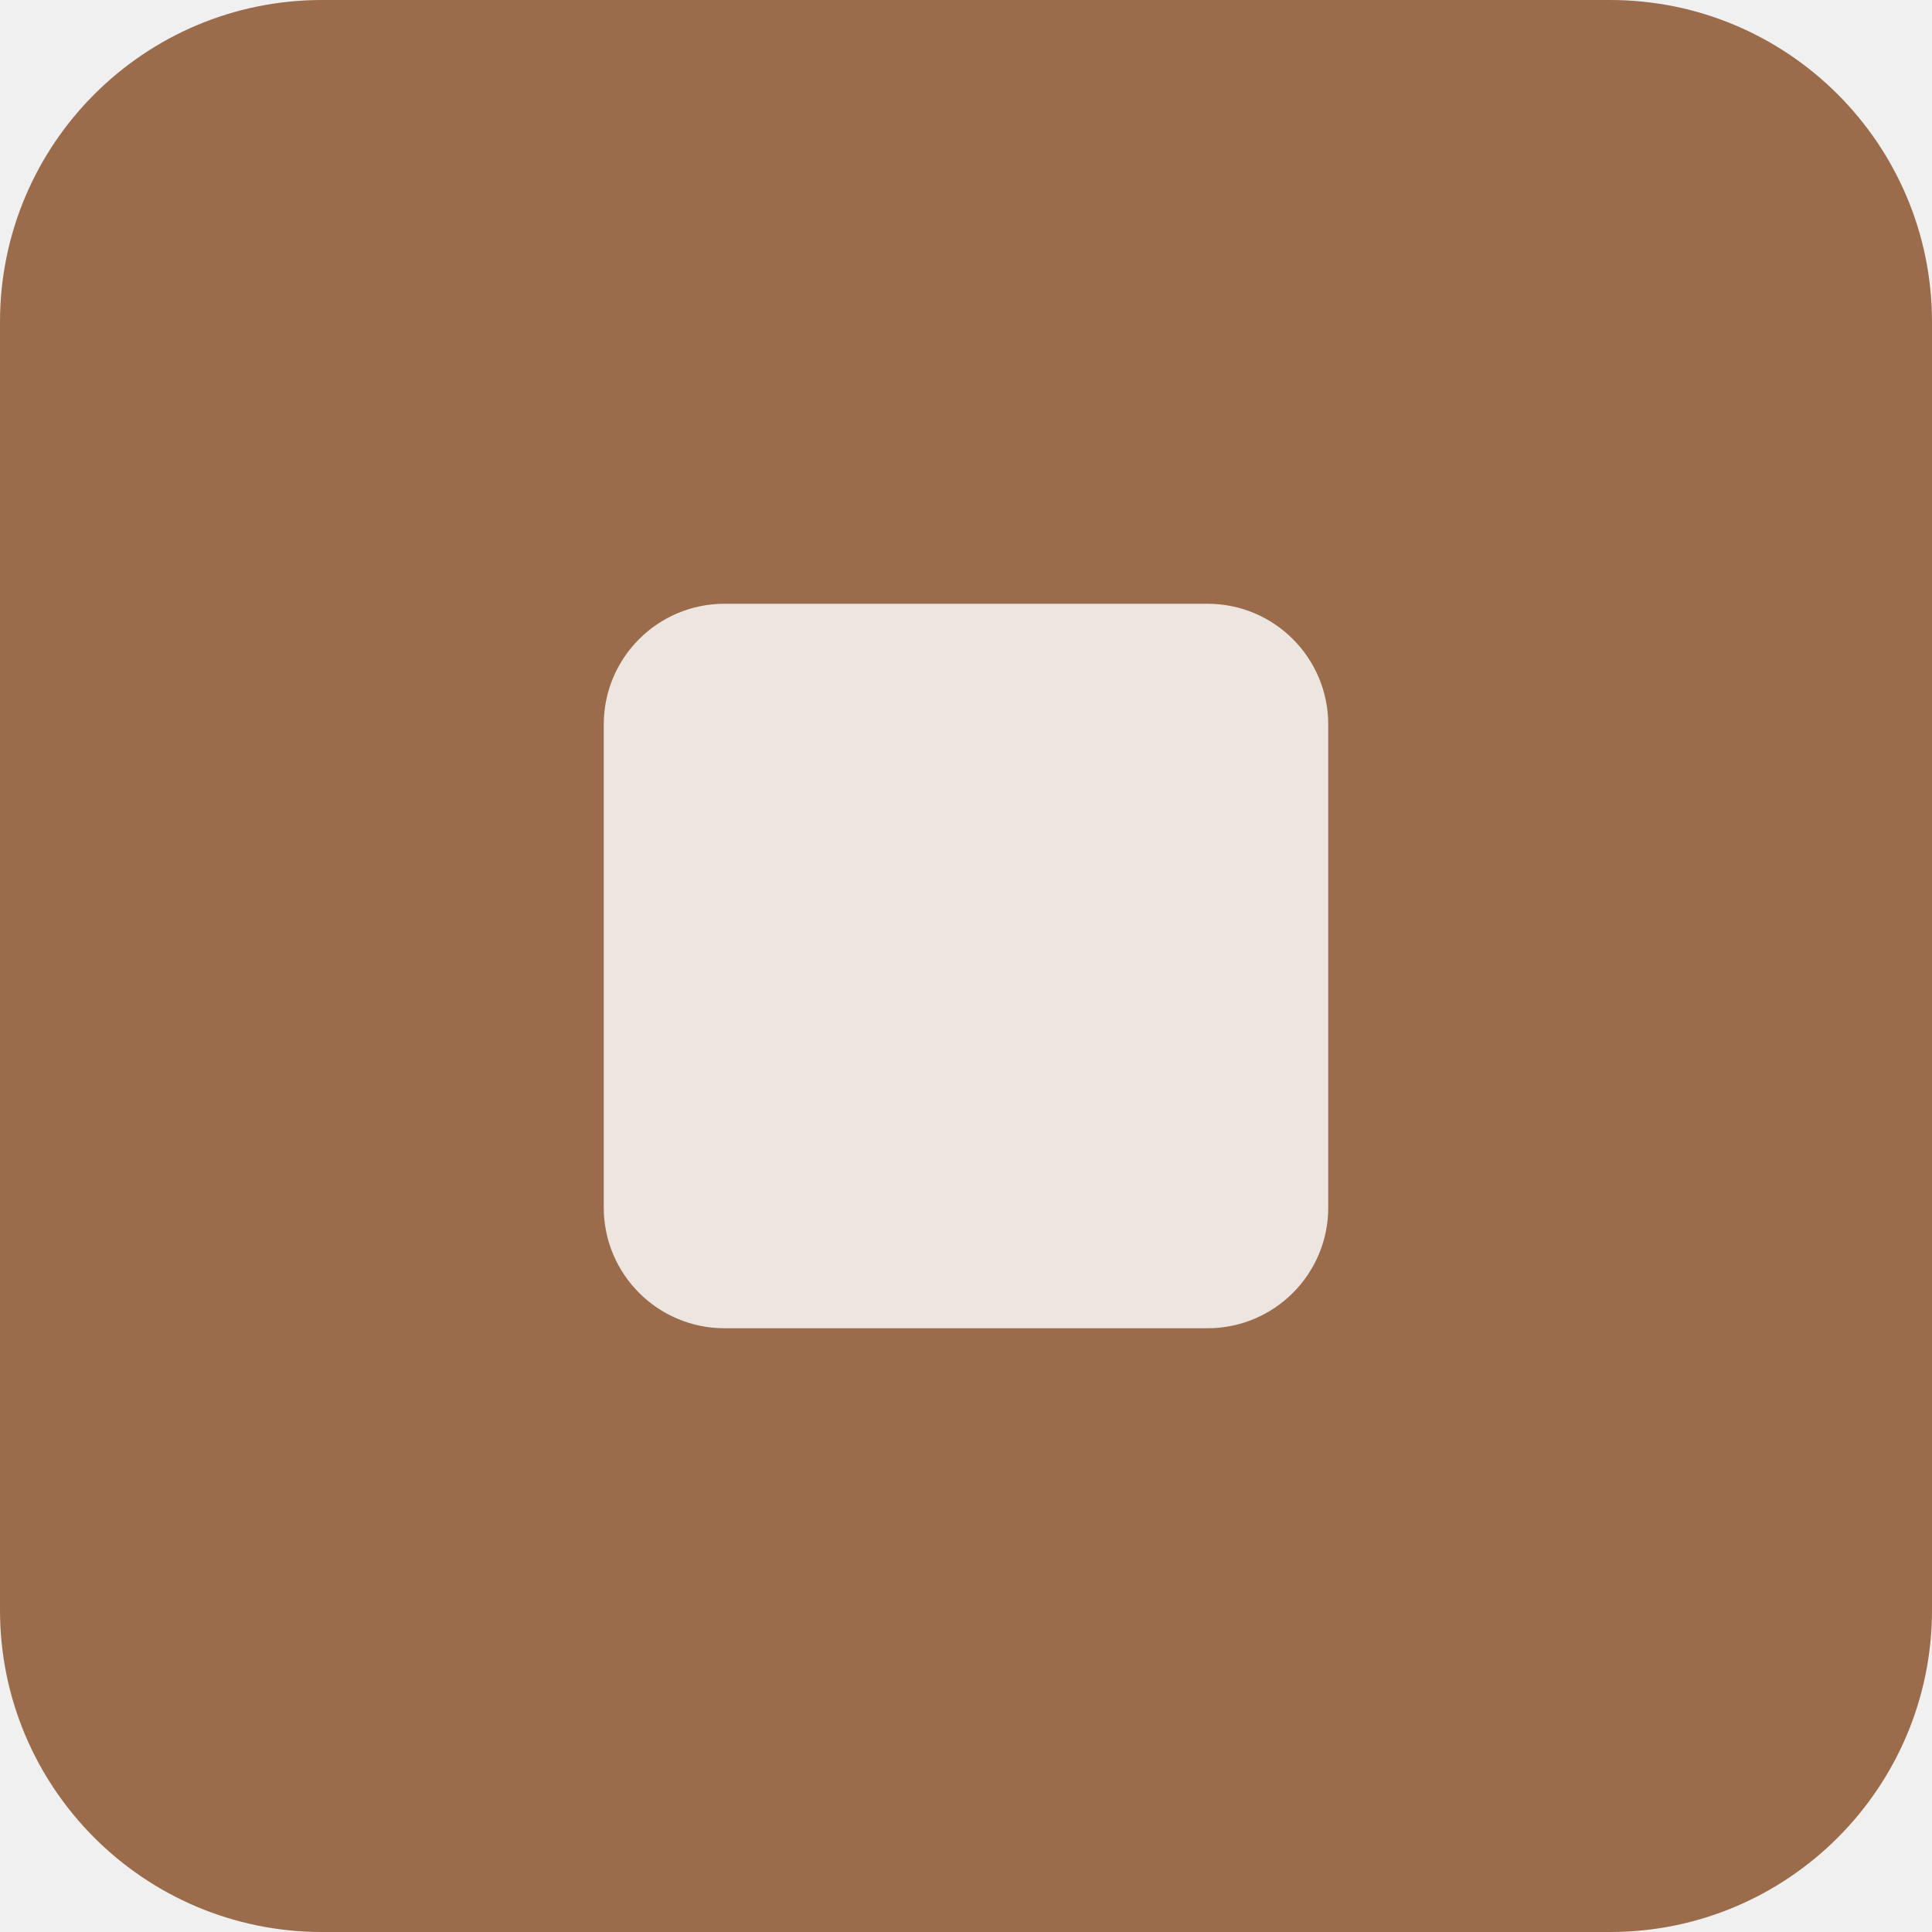
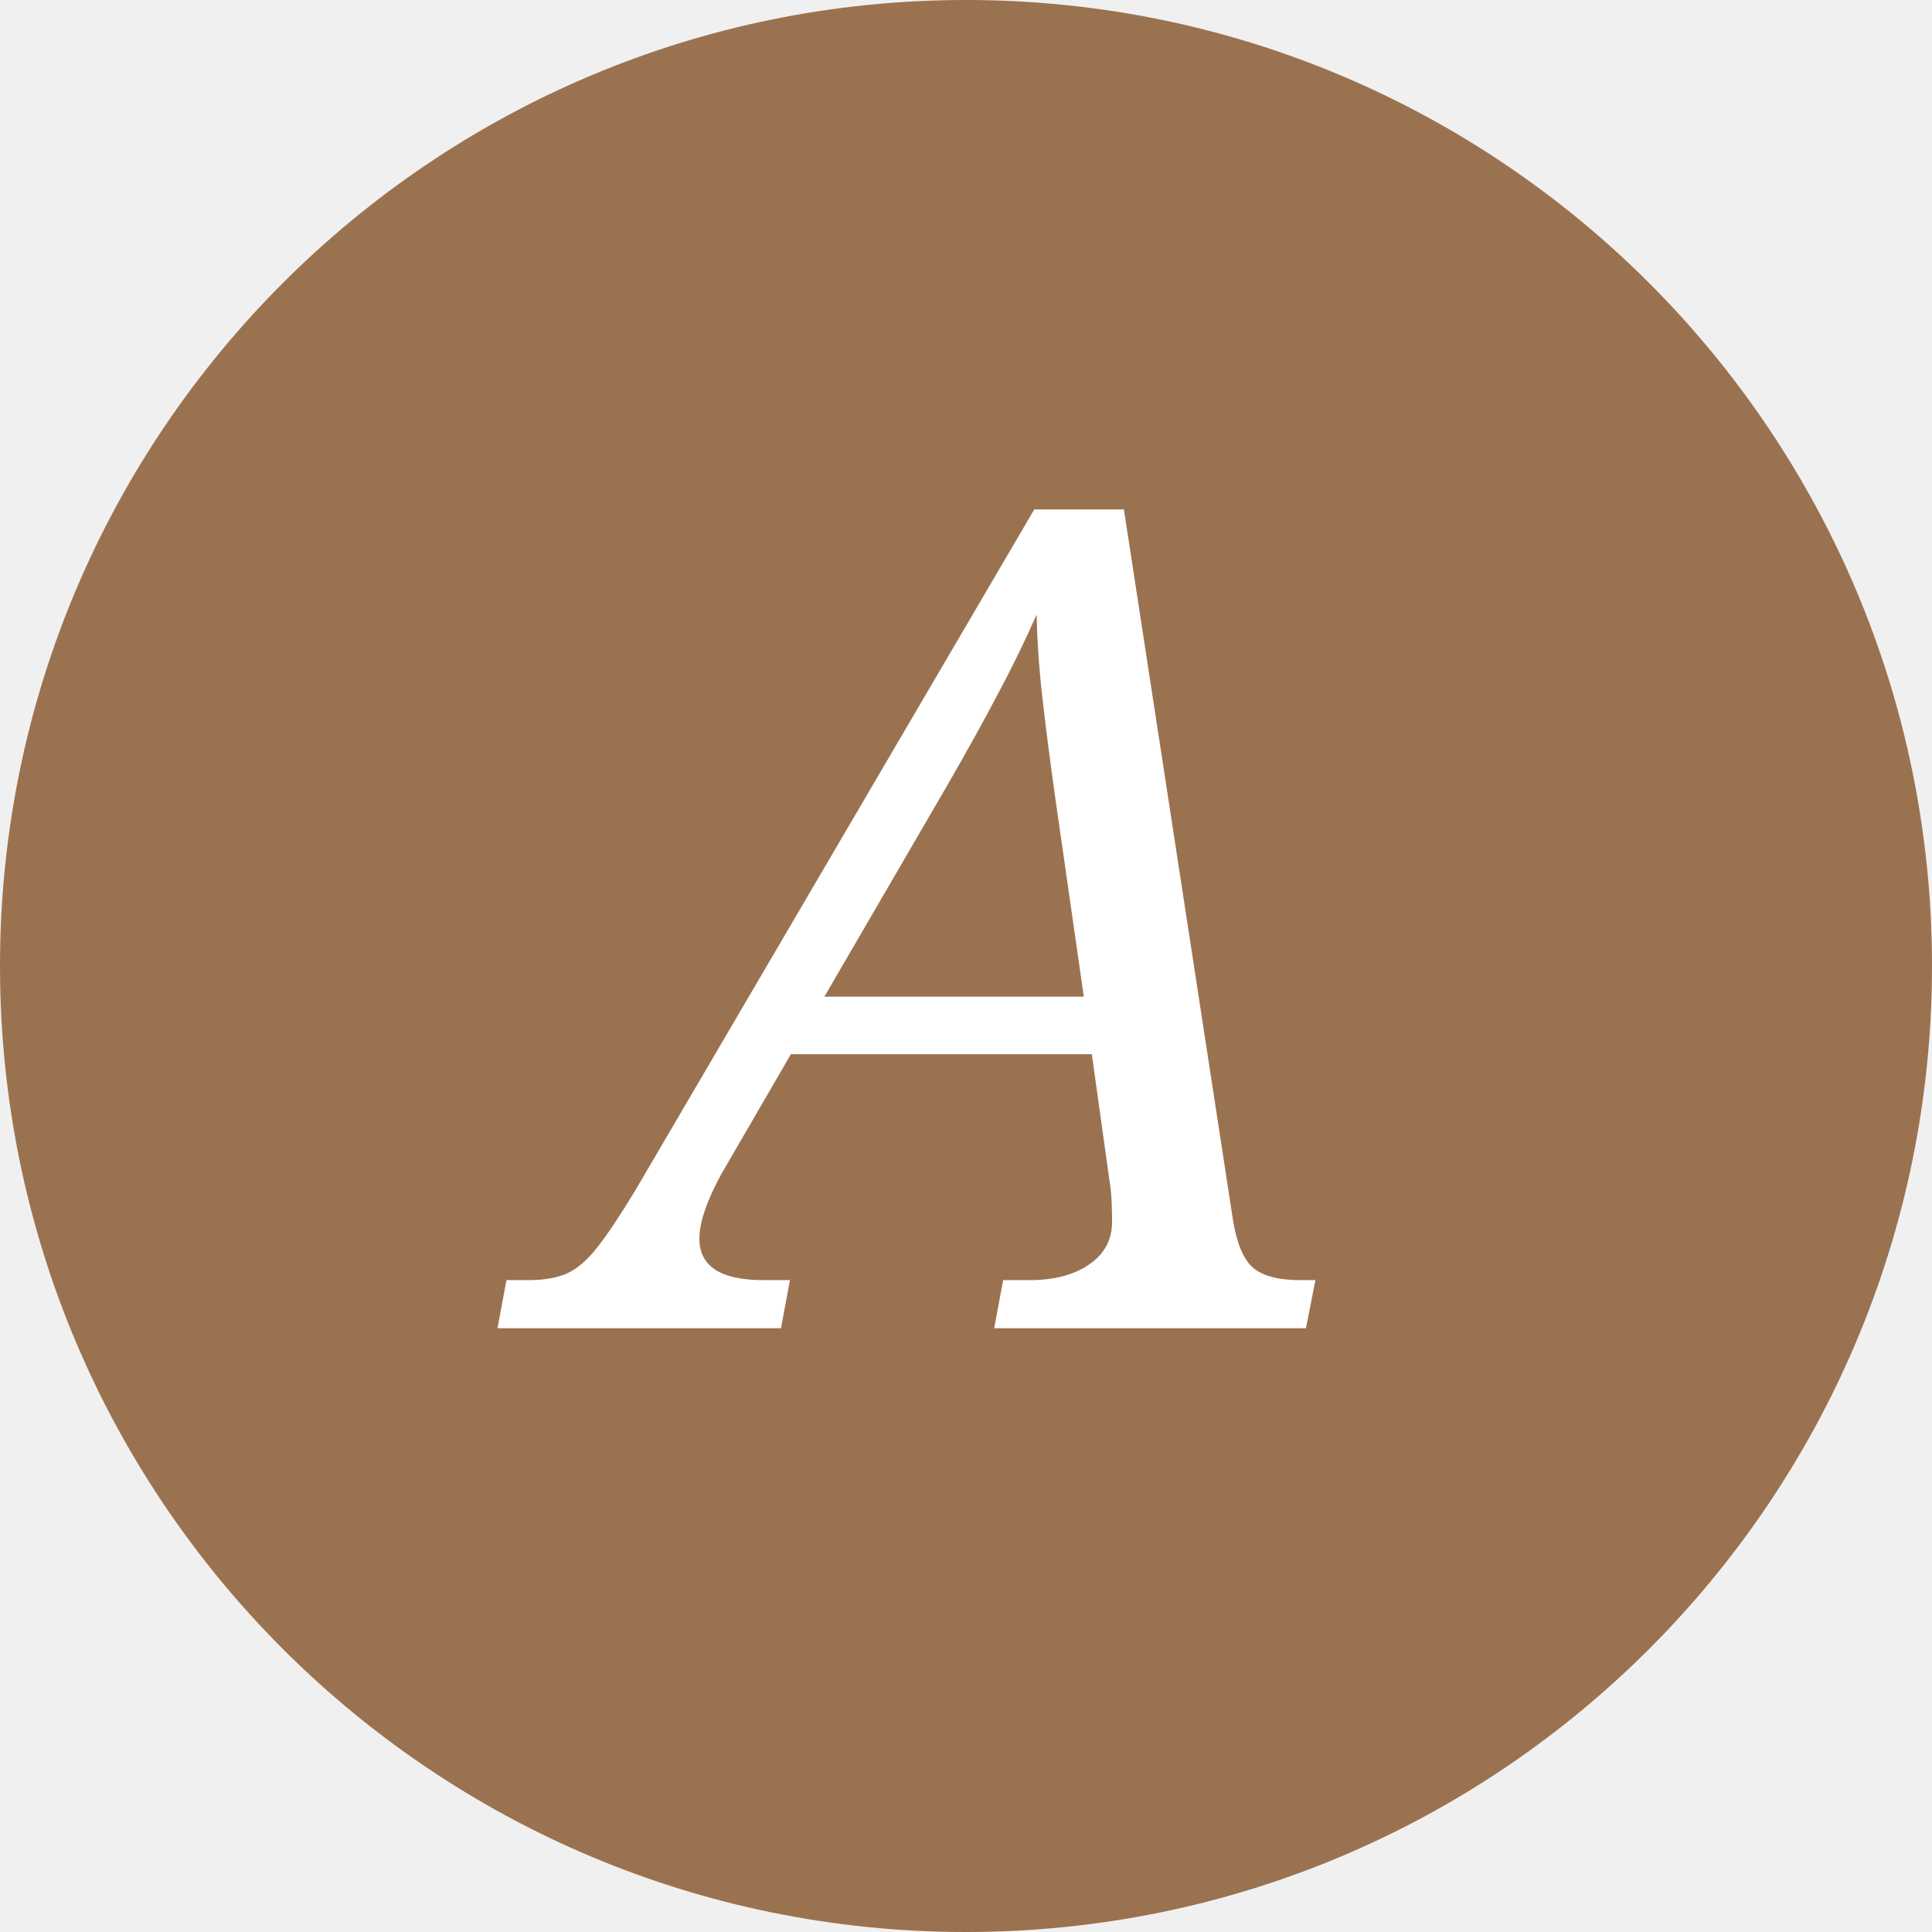
- <svg xmlns="http://www.w3.org/2000/svg" width="48" height="48" viewBox="0 0 48 48" fill="none">
-   <rect width="48" height="48" rx="8" fill="hsl(25, 35%, 45%)" />
-   <rect x="15" y="15" width="18" height="18" rx="3" fill="hsl(40, 20%, 98%)" opacity="0.85" />
+ <svg xmlns="http://www.w3.org/2000/svg" viewBox="0 0 64 64" fill="none">
+   <circle cx="32" cy="32" r="32" fill="#9B7250" />
+   <text x="32" y="44" text-anchor="middle" font-family="'Cormorant Garamond', Georgia, serif" font-size="38" font-weight="500" font-style="italic" fill="#FFFFFF">A</text>
</svg>
